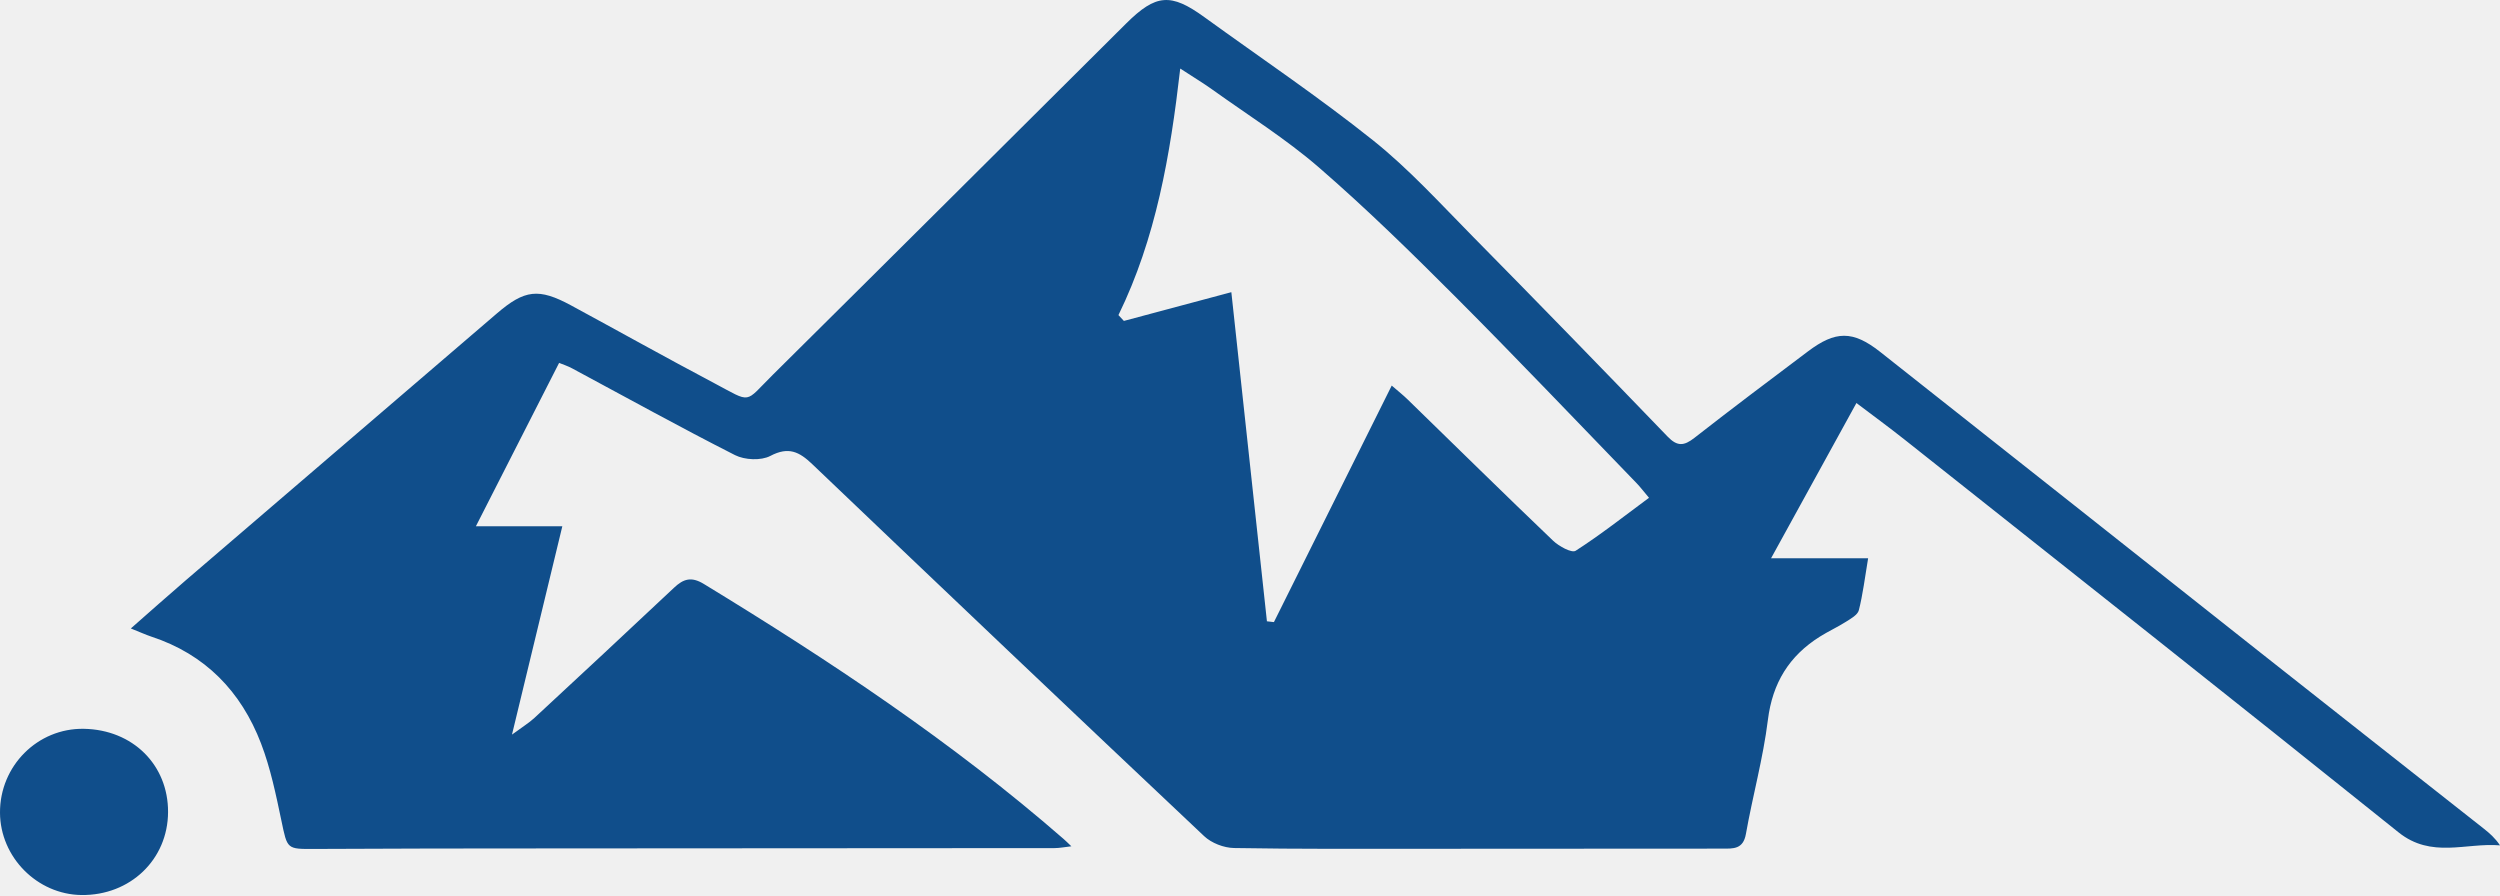
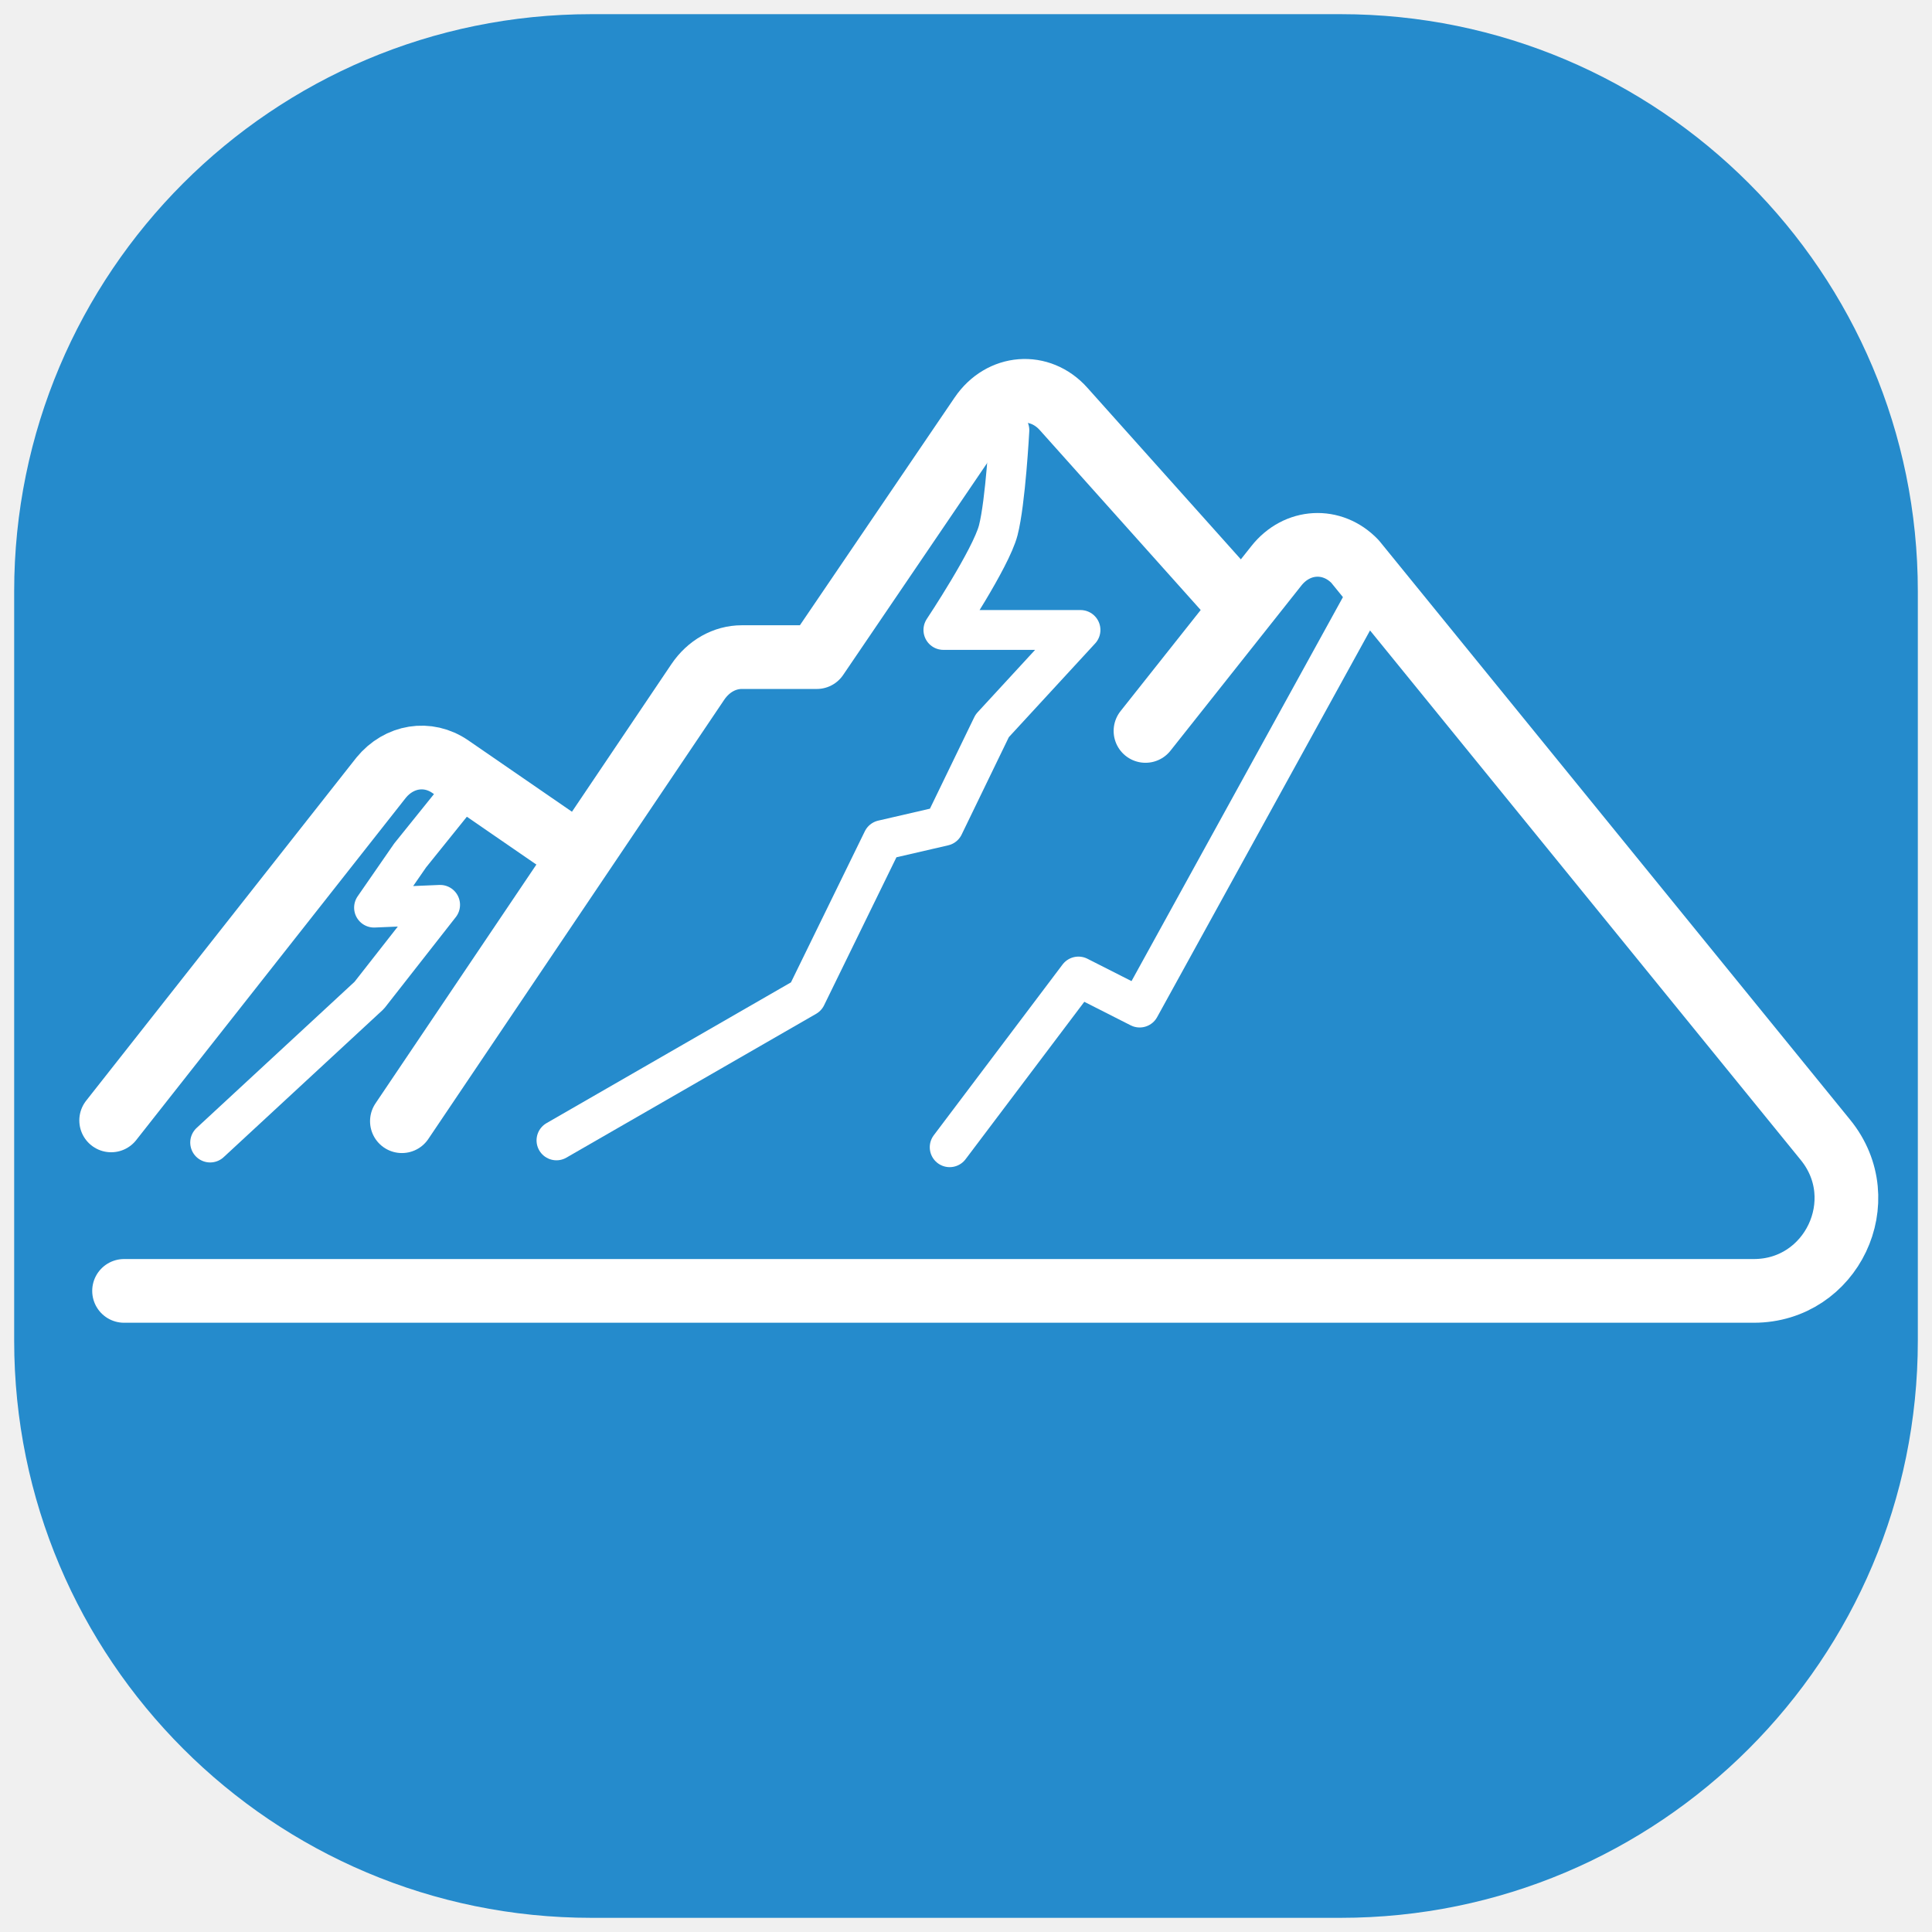
- <svg xmlns="http://www.w3.org/2000/svg" id="_图层_1" data-name=" 图层 1" viewBox="0 0 621.8 222.61">
+ <svg xmlns="http://www.w3.org/2000/svg" id="_图层_1" data-name="图层_1" version="1.1" viewBox="0 0 242.62 242.62">
  <defs>
    <style>
-       path:not([fill]) {
-         fill: #104E8B;
+       .st0 {
+         fill: #258bcc;
      }

-       /* 将所有没有fill属性的路径设为黑色，可以修改为任何颜色代码 */
+       .st1 {
+         stroke-width: 8px;
+       }
+ 
+       .st1, .st2 {
+         fill: none;
+         stroke: #fff;
+         stroke-linecap: round;
+         stroke-linejoin: round;
+       }
+ 
+       .st2 {
+         stroke-width: 5px;
+       }
    </style>
  </defs>
-   <path d="m32.54,156.31c4.92-4.32,9.24-8.18,13.63-11.95,25.79-22.14,51.59-44.25,77.39-66.38,6.93-5.95,10.42-6.38,18.5-2.01,11.86,6.42,23.63,13.01,35.55,19.31,9.53,5.04,7.39,5.09,14.57-2.03,29.36-29.08,58.61-58.27,87.91-87.4,7.41-7.36,11.11-7.64,19.47-1.58,14.03,10.16,28.43,19.85,41.95,30.64,8.93,7.13,16.72,15.72,24.78,23.89,16.26,16.49,32.4,33.1,48.46,49.77,2.41,2.51,4.07,2.38,6.68.34,9.31-7.29,18.78-14.38,28.23-21.5,6.85-5.16,11.16-5.26,17.95.09,31.52,24.85,62.96,49.81,94.46,74.7,18.55,14.66,37.15,29.28,55.72,43.92,1.42,1.12,2.78,2.3,4.01,4.14-8.49-.71-17.04,3.34-25.25-3.25-40.78-32.73-81.82-65.14-122.79-97.63-4.01-3.18-8.15-6.2-12.03-9.14-7.13,12.97-13.99,25.45-21.23,38.61h24.14c-.83,4.93-1.31,9-2.31,12.93-.29,1.15-1.97,2.08-3.18,2.85-2.1,1.34-4.39,2.38-6.49,3.7-7.66,4.81-11.81,11.52-12.95,20.73-1.18,9.54-3.79,18.89-5.47,28.38-.68,3.83-3.17,3.63-5.86,3.63-24.49,0-48.99.04-73.48.04-15.99,0-31.99.09-47.98-.19-2.52-.04-5.6-1.23-7.42-2.95-32.59-30.73-65.06-61.58-97.46-92.51-3.23-3.09-5.9-4.45-10.43-2.07-2.31,1.22-6.37,1.03-8.79-.19-13.65-6.92-27.03-14.35-40.52-21.58-1.12-.6-2.36-1-3.24-1.36-6.93,13.6-13.67,26.84-20.7,40.64h21.5c-4.24,17.54-8.18,33.88-12.52,51.81,2.66-1.96,4.24-2.91,5.57-4.14,11.61-10.76,23.2-21.53,34.72-32.38,2.36-2.22,4.31-2.84,7.41-.96,31.31,19.08,61.79,39.3,89.5,63.44.49.42.94.88,1.93,1.82-1.75.2-2.96.45-4.16.45-42.32.04-84.65.05-126.97.08-18.99,0-37.99.03-56.98.13-7.1.04-6.87.1-8.37-7.04-1.36-6.48-2.71-13.06-5.07-19.21-4.95-12.92-13.87-22.16-27.31-26.57-1.39-.47-2.75-1.09-5.07-2.02h0Zm273.72-83.64c2.97,27.5,5.91,54.68,8.85,81.86.58.07,1.16.13,1.74.2,9.72-19.51,19.44-39.02,29.3-58.83,1.68,1.46,2.86,2.38,3.92,3.42,12.06,11.73,24.05,23.54,36.21,35.16,1.45,1.39,4.64,3.13,5.61,2.51,6.23-4,12.07-8.61,18.25-13.18-1.39-1.65-2.19-2.71-3.1-3.65-14.94-15.43-29.74-31.01-44.91-46.21-11.04-11.06-22.23-22.02-34.02-32.24-8.27-7.17-17.67-13.04-26.59-19.44-2.25-1.61-4.64-3.04-7.97-5.22-2.49,21.7-6.05,42.22-15.37,61.32.45.48.9.97,1.35,1.45,8.54-2.28,17.08-4.56,26.73-7.15h0Z" />
-   <path d="m41.8,201.97c-.04,11.81-9.42,20.79-21.55,20.64C9.23,222.47.05,213.18,0,202.13c-.05-11.65,9.36-21.06,20.86-20.86,12.14.21,20.98,8.95,20.94,20.7Z" />
+   <rect class="st0" x="1.78" y="1.78" width="239.06" height="239.06" rx="72.48" ry="72.48" />
+   <g>
+     <path class="st1" d="M50.47,140.8l37.16-55.16c1.33-1.97,3.36-3.12,5.53-3.12h9.41l20.62-30.35c2.56-3.77,7.4-4.15,10.38-.81l20.09,22.46" />
+     <path class="st1" d="M143.85,91.79l16.44-20.74c2.6-3.28,7.01-3.52,9.87-.54l59.09,72.65c6.17,7.59.77,18.95-9.01,18.95H15.58" />
+     <path class="st1" d="M72.36,107.16l-15.82-10.89c-2.82-1.94-6.42-1.36-8.67,1.38l-33.91,43.05" />
+   </g>
+   <path class="st2" d="M126.76,54.03s-.48,9.03-1.4,12.57c-.92,3.54-6.89,12.51-6.89,12.51h17.22l-11.09,12.04-6.09,12.57-7.66,1.77-9.61,19.66-31.36,18.06" />
+   <polyline class="st2" points="171.47 75.04 143.12 126.53 135.43 122.63 119.26 144.07" />
+   <polyline class="st2" points="56.84 100.8 51.51 107.42 46.97 113.98 55.27 113.63 46.37 124.99 26.39 143.48" />
</svg>
